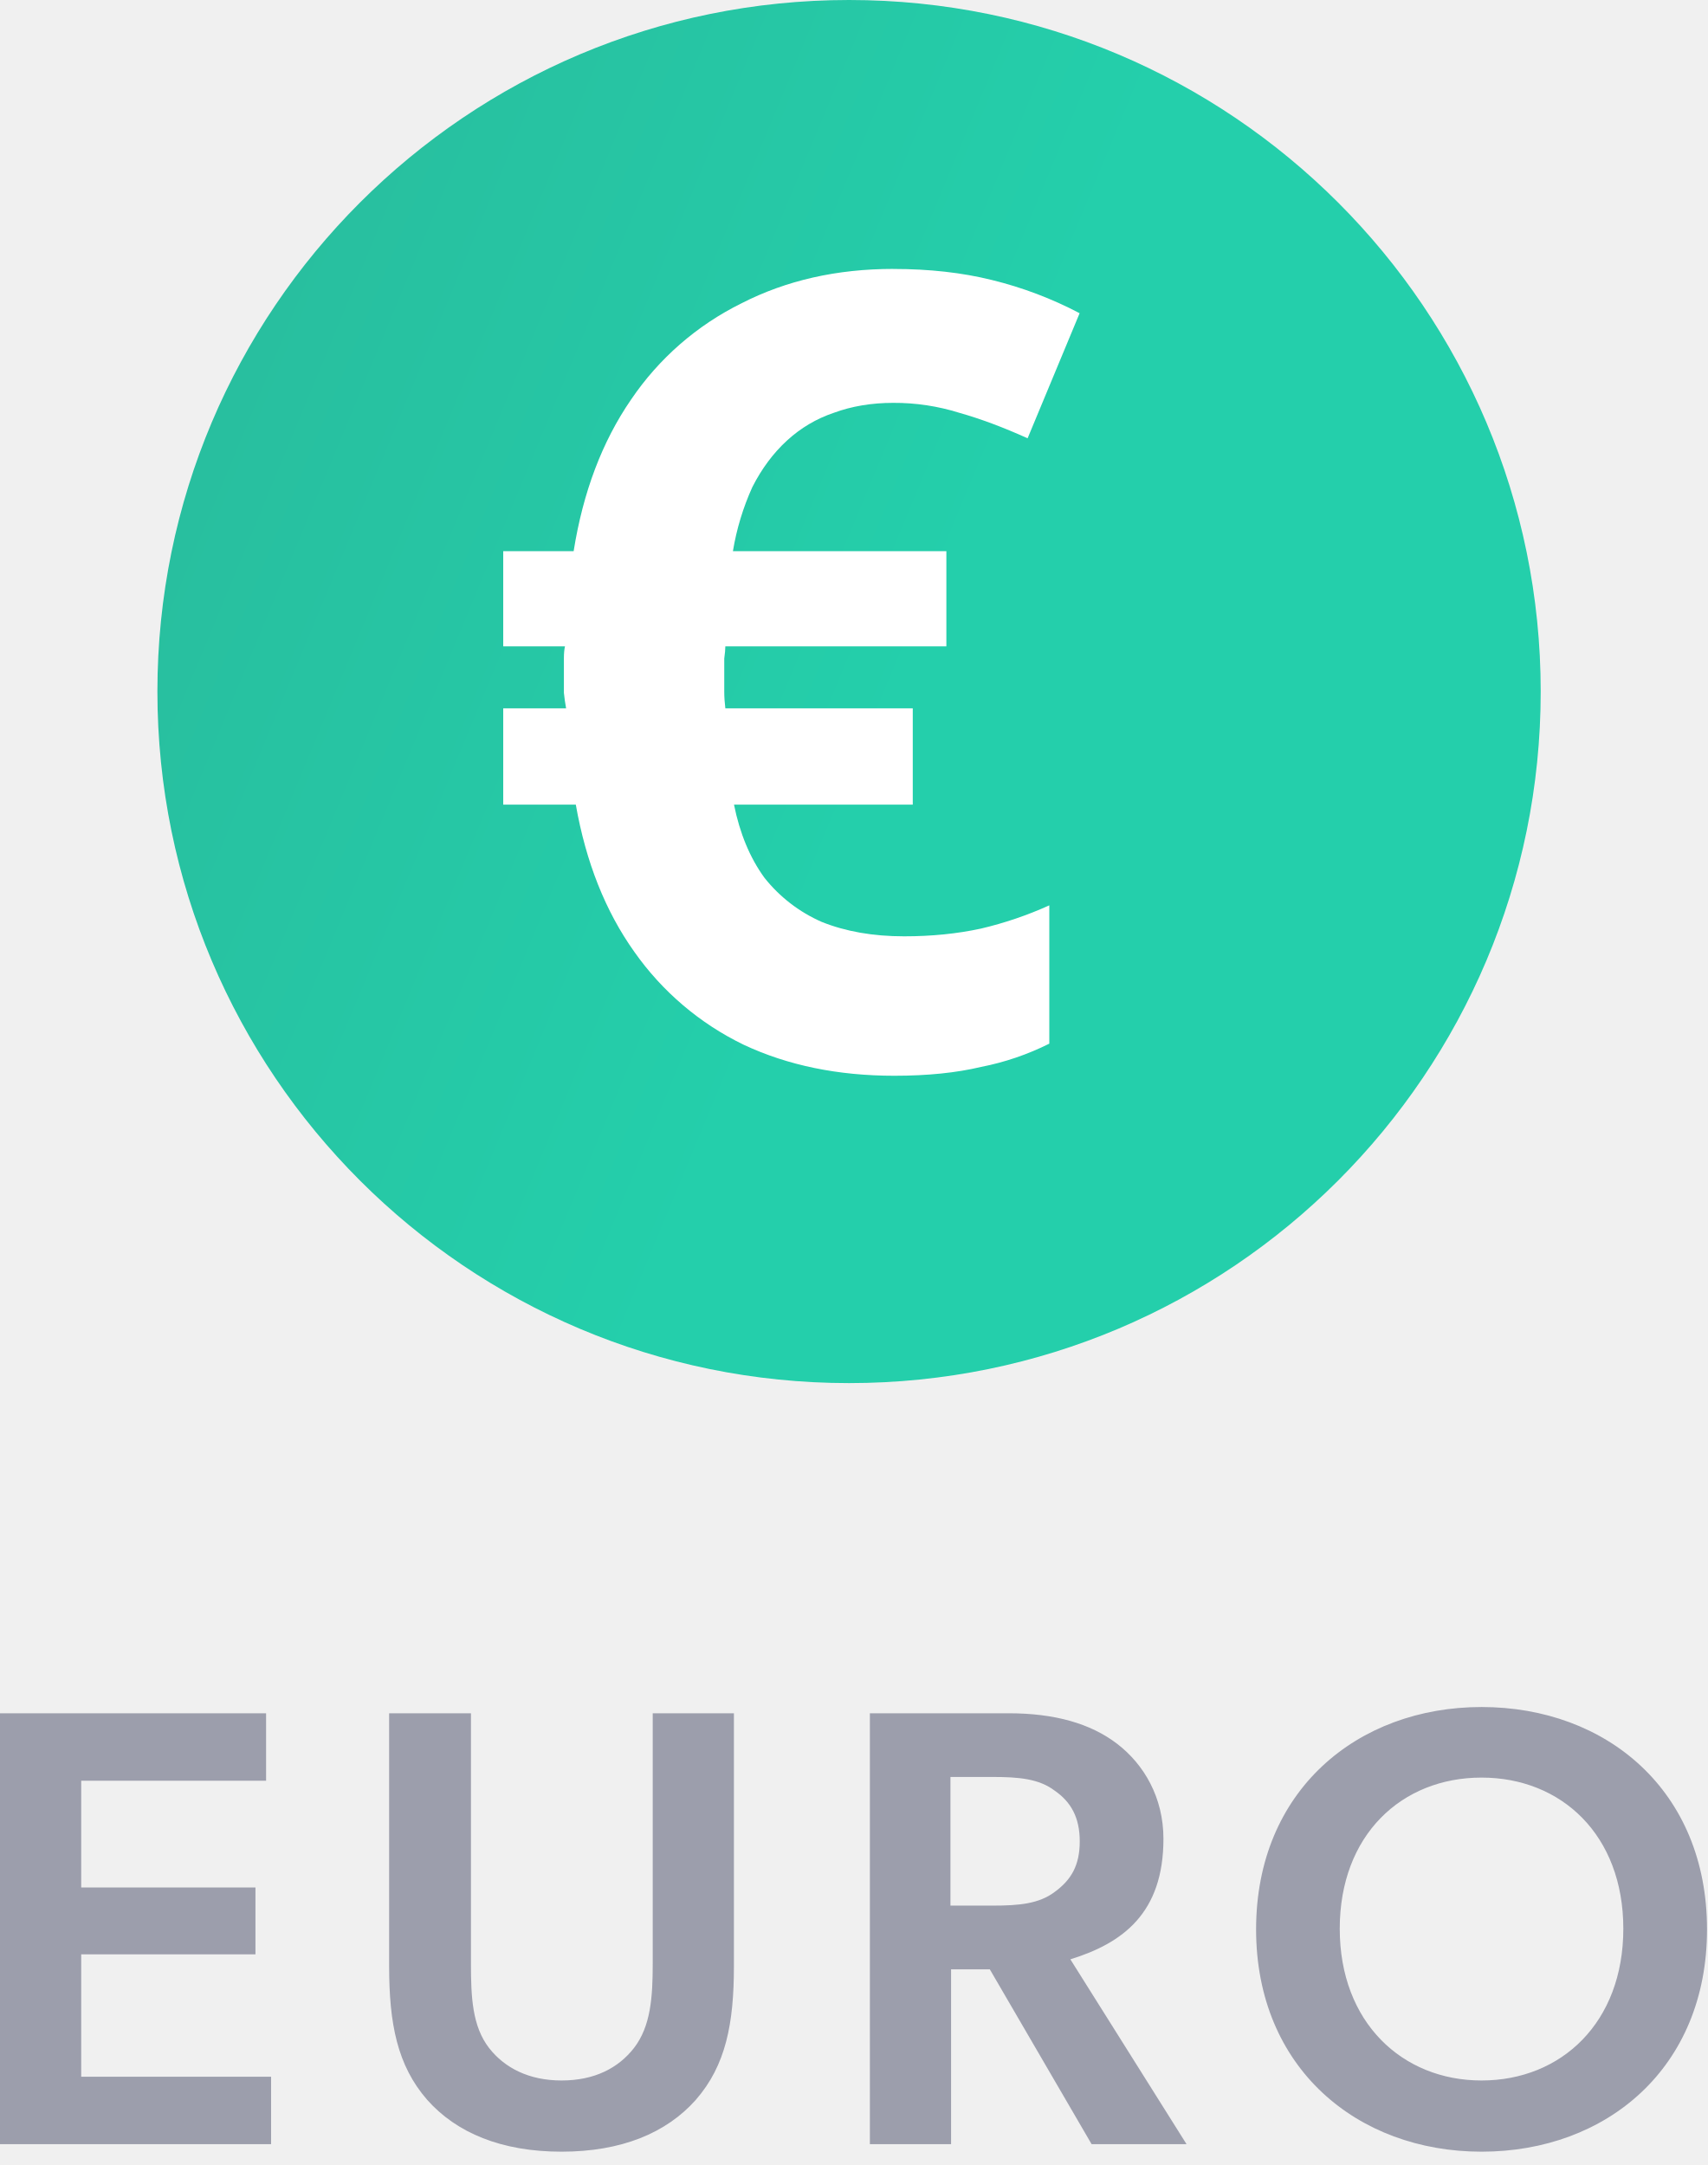
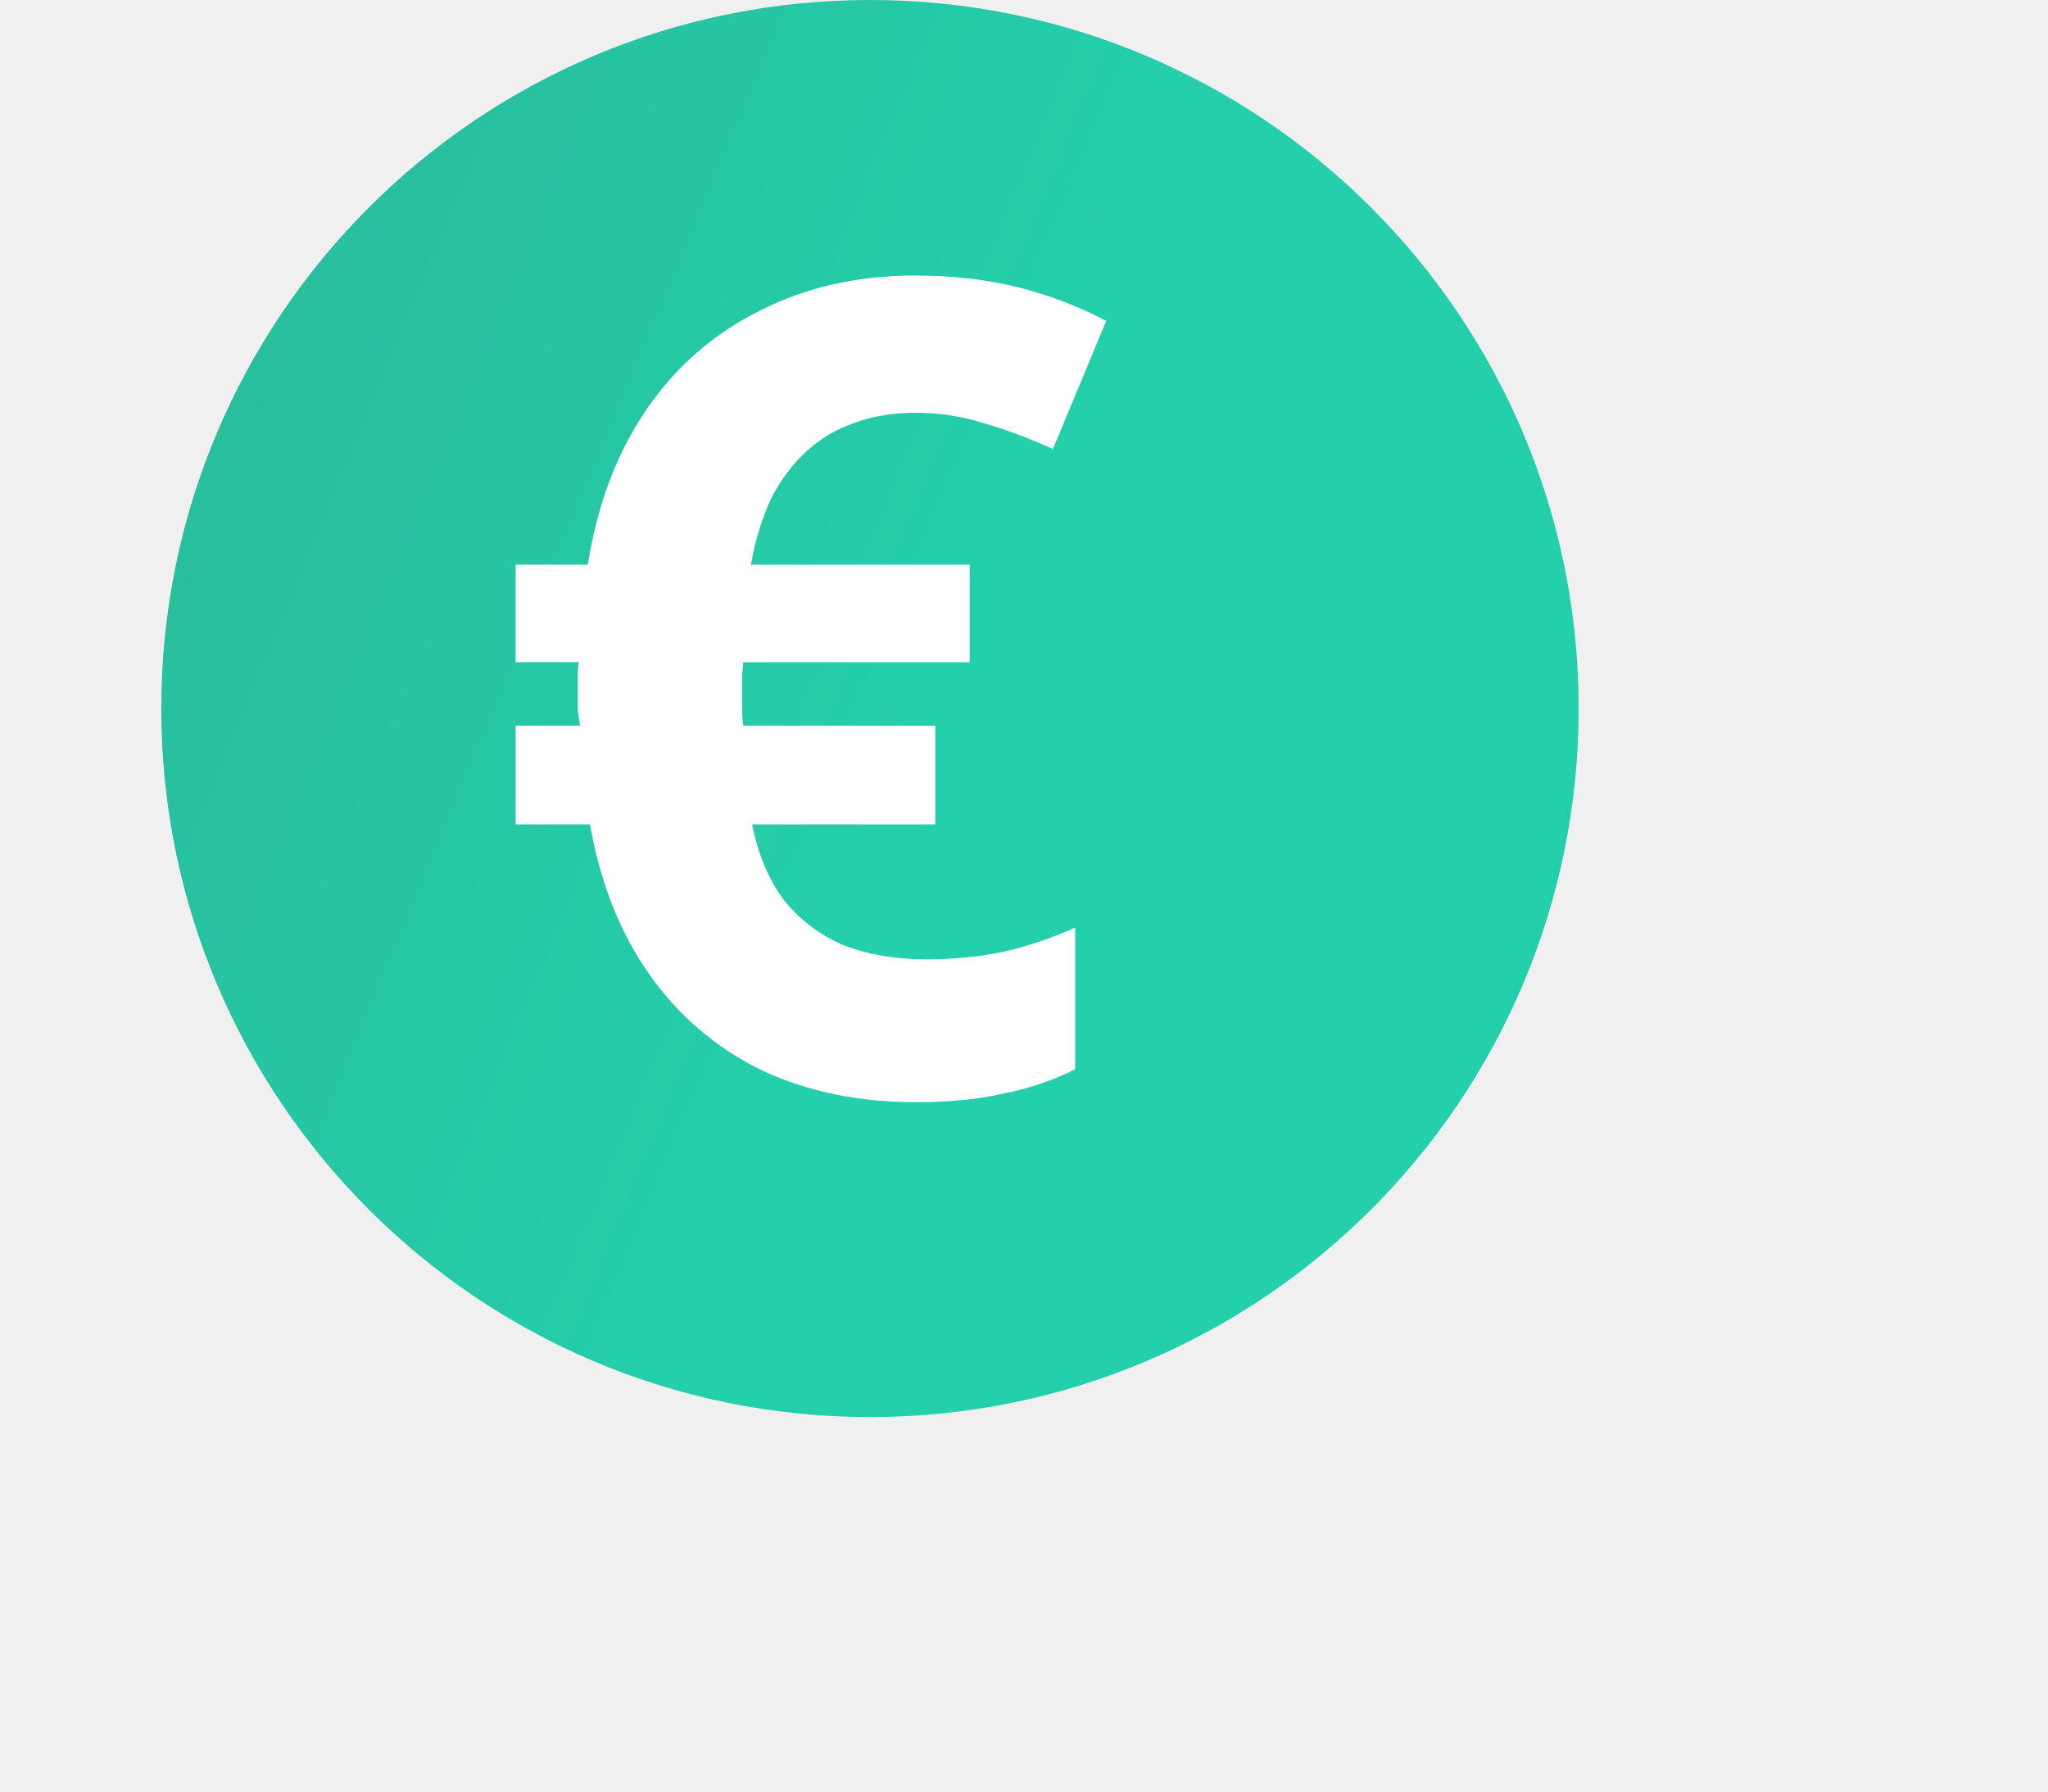
- <svg xmlns="http://www.w3.org/2000/svg" width="41" height="52" fill="none">
+ <svg xmlns="http://www.w3.org/2000/svg" width="48" height="42" fill="none">
  <circle cx="20.39" cy="16.61" r="16.61" fill="url(#paint0_linear_1054_1148)" />
  <path fill="#fff" d="M21.452 6.46c.867 0 1.656.088 2.367.265a9.224 9.224 0 0 1 2.108.798l-1.249 3.004c-.59-.266-1.136-.47-1.64-.612a5.22 5.22 0 0 0-1.586-.239c-.52 0-.998.08-1.431.24-.417.141-.79.362-1.12.664-.329.301-.606.673-.832 1.116a6.157 6.157 0 0 0-.468 1.542h5.126v2.286h-5.308c0 .071-.009.168-.026.293v.797c0 .124.009.257.026.399h4.501v2.313h-4.293c.139.69.382 1.276.729 1.754a3.6 3.6 0 0 0 1.378 1.063c.573.23 1.232.346 1.978.346.66 0 1.275-.062 1.847-.186a8.952 8.952 0 0 0 1.64-.558v3.322a6.409 6.409 0 0 1-1.64.559c-.59.141-1.283.212-2.081.212-1.353 0-2.559-.248-3.617-.744a6.863 6.863 0 0 1-2.628-2.233c-.694-.975-1.162-2.153-1.405-3.535h-1.743v-2.313h1.51a4.698 4.698 0 0 1-.053-.372v-.824c0-.124.009-.222.026-.293h-1.483v-2.286h1.691c.226-1.418.685-2.632 1.38-3.642a6.87 6.87 0 0 1 2.653-2.312c1.075-.55 2.29-.825 3.643-.825Z" />
-   <path fill="#1F2348" fill-opacity=".4" d="M0 41.15V51.5h6.51v-1.62H1.95v-2.94h4.185v-1.605H1.95V42.77h4.44v-1.62H0Zm17.625 0h-1.95v6.015c0 .795-.045 1.5-.45 2.025-.375.48-.945.78-1.74.78-.78 0-1.365-.3-1.74-.78-.405-.525-.435-1.23-.435-2.025V41.15H9.345v6.075c0 1.38.195 2.385.914 3.21.706.795 1.786 1.245 3.226 1.245s2.52-.45 3.225-1.245c.72-.825.915-1.83.915-3.21V41.15Zm6.145 6.15 2.445 4.2h2.28l-2.79-4.44c1.26-.39 2.235-1.11 2.235-2.895 0-.99-.465-1.785-1.11-2.28-.645-.495-1.515-.735-2.61-.735h-3.33V51.5h1.95v-4.2h.93Zm.075-1.53h-1.02v-3.09h1.02c.63 0 1.11.045 1.485.33.39.27.6.645.6 1.215 0 .585-.21.93-.6 1.215-.375.285-.855.33-1.485.33Zm11.735 5.91c3 0 5.414-2.01 5.414-5.34S38.58 41 35.58 41c-2.985 0-5.415 2.01-5.415 5.34s2.43 5.34 5.415 5.34Zm3.404-5.355c0 2.25-1.485 3.645-3.405 3.645-1.905 0-3.405-1.395-3.405-3.645s1.485-3.63 3.405-3.63c1.92 0 3.405 1.38 3.405 3.63Z" />
  <defs>
    <linearGradient id="paint0_linear_1054_1148" x1="0" y1="0" x2="24.495" y2="10.164" gradientUnits="userSpaceOnUse">
      <stop stop-color="#2AB799" />
      <stop offset="1" stop-color="#24CFAB" />
    </linearGradient>
  </defs>
</svg>
